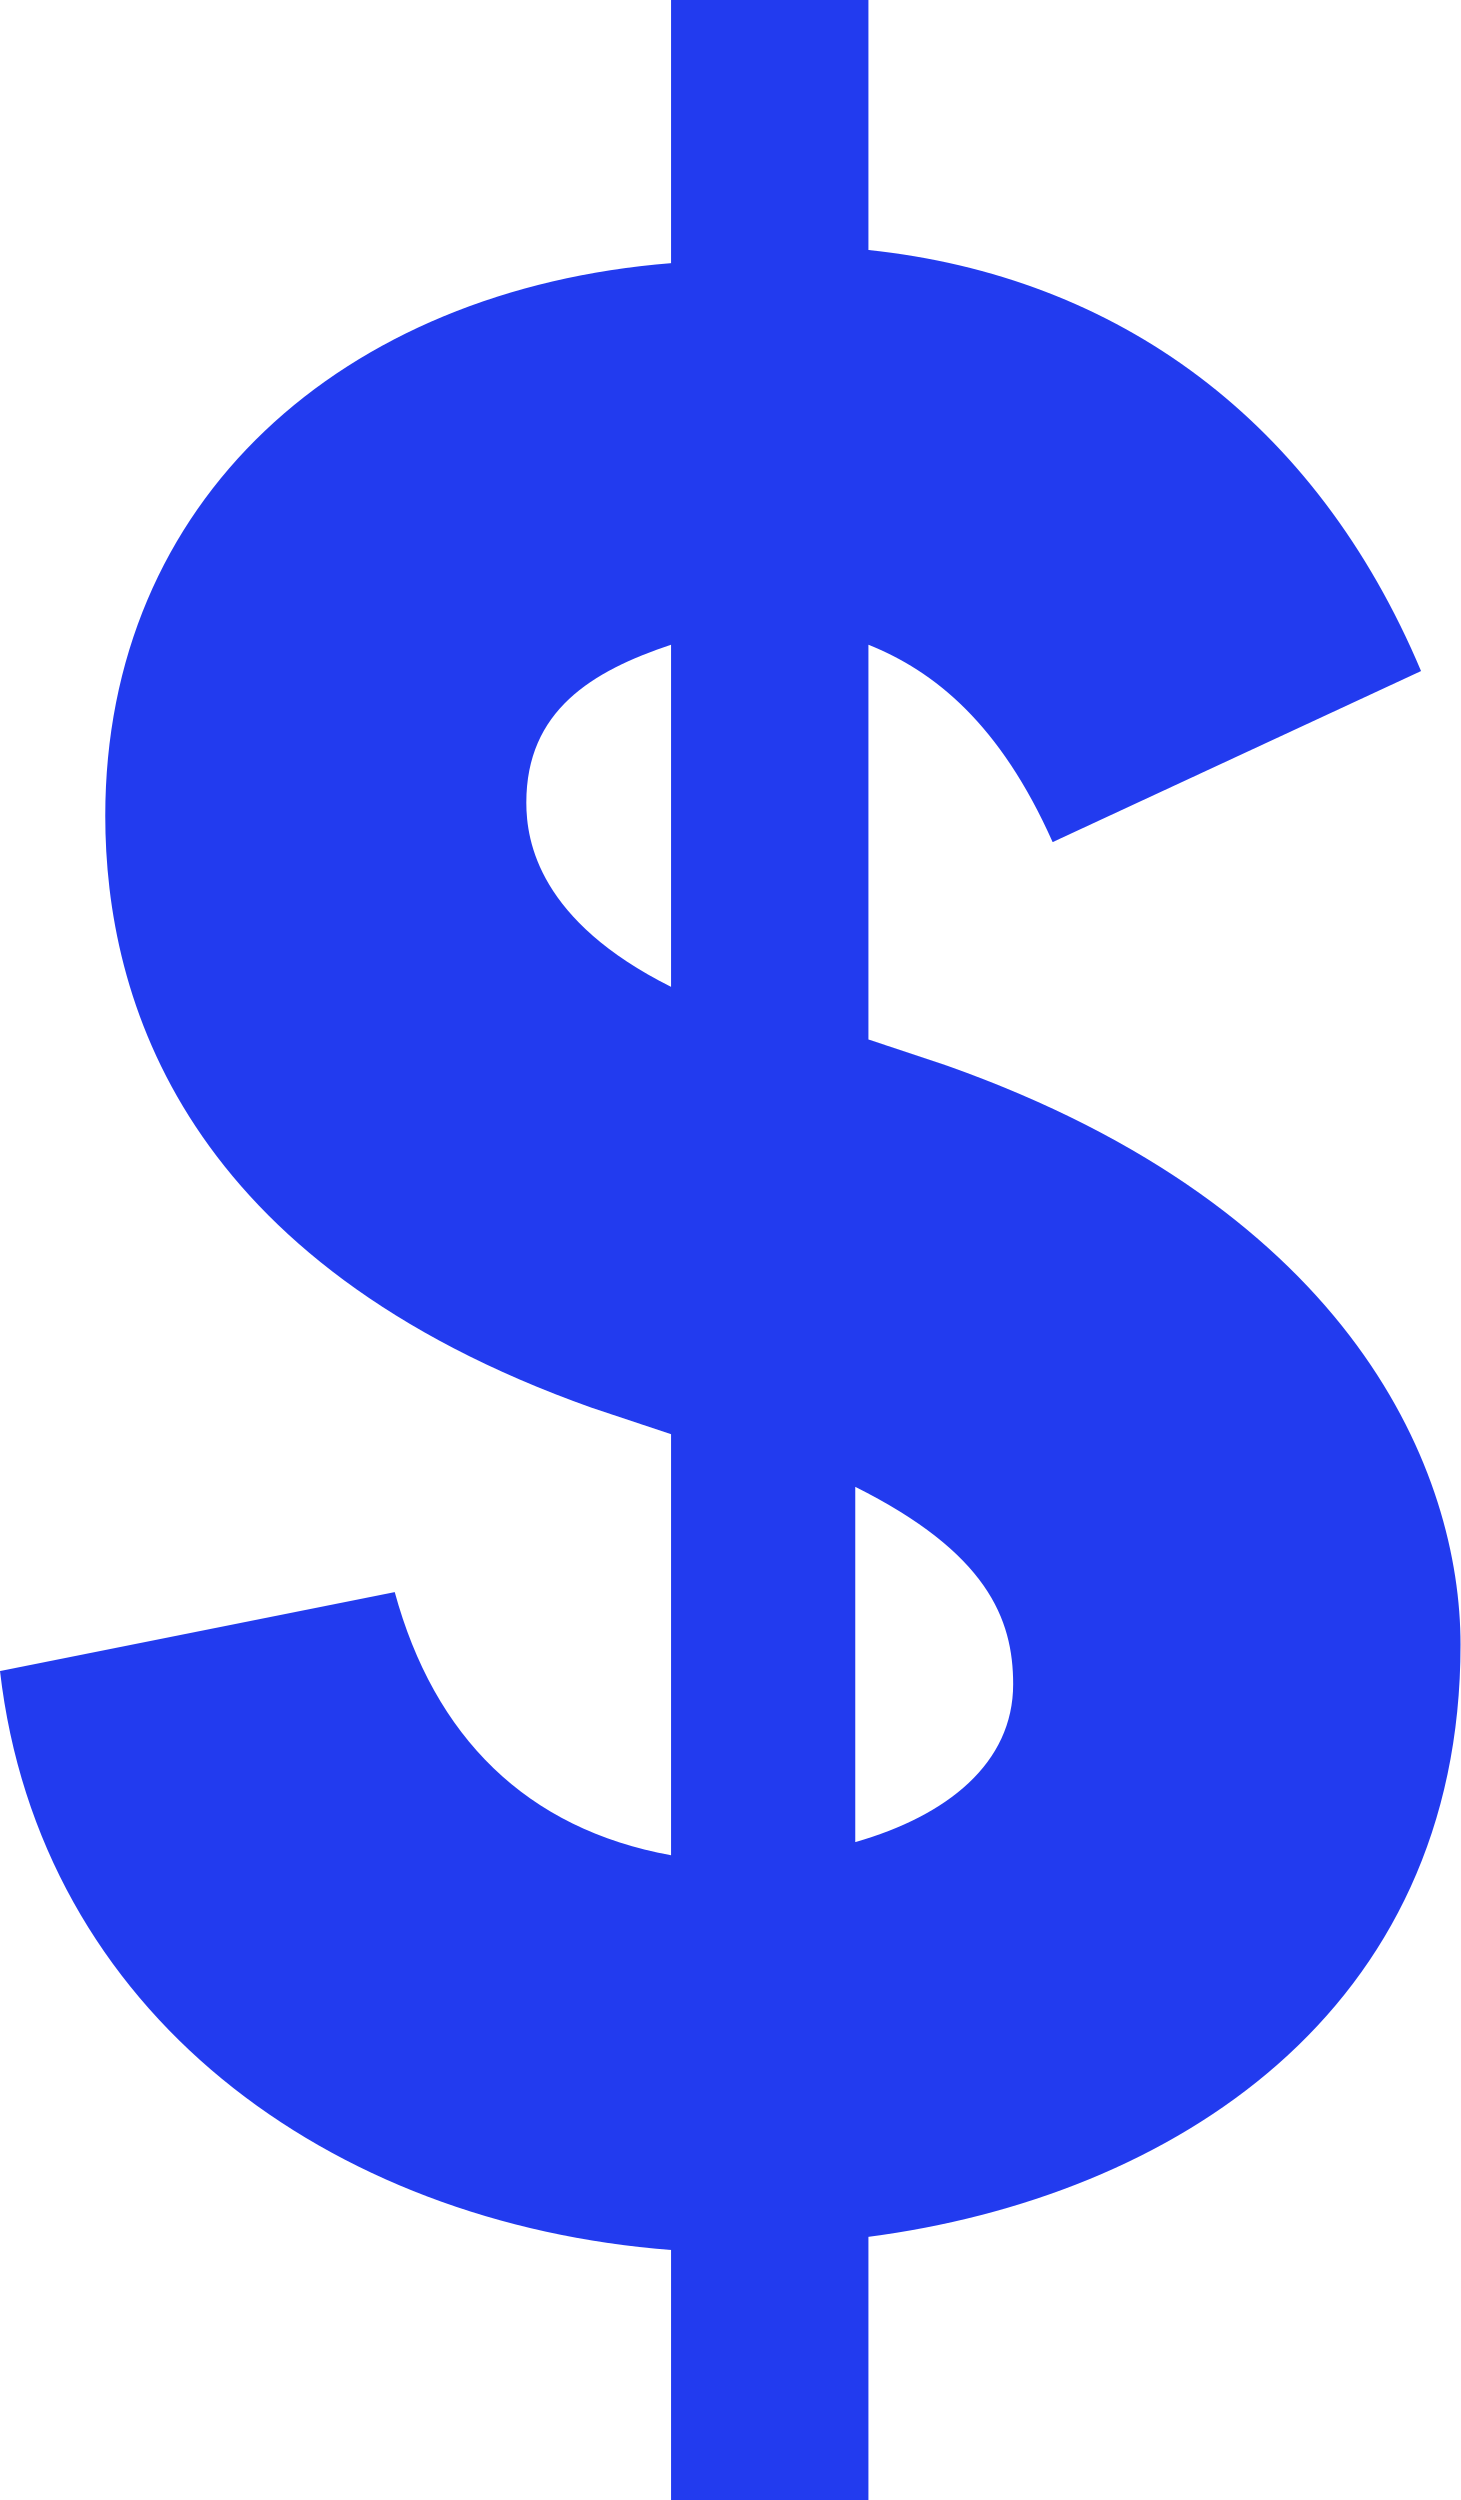
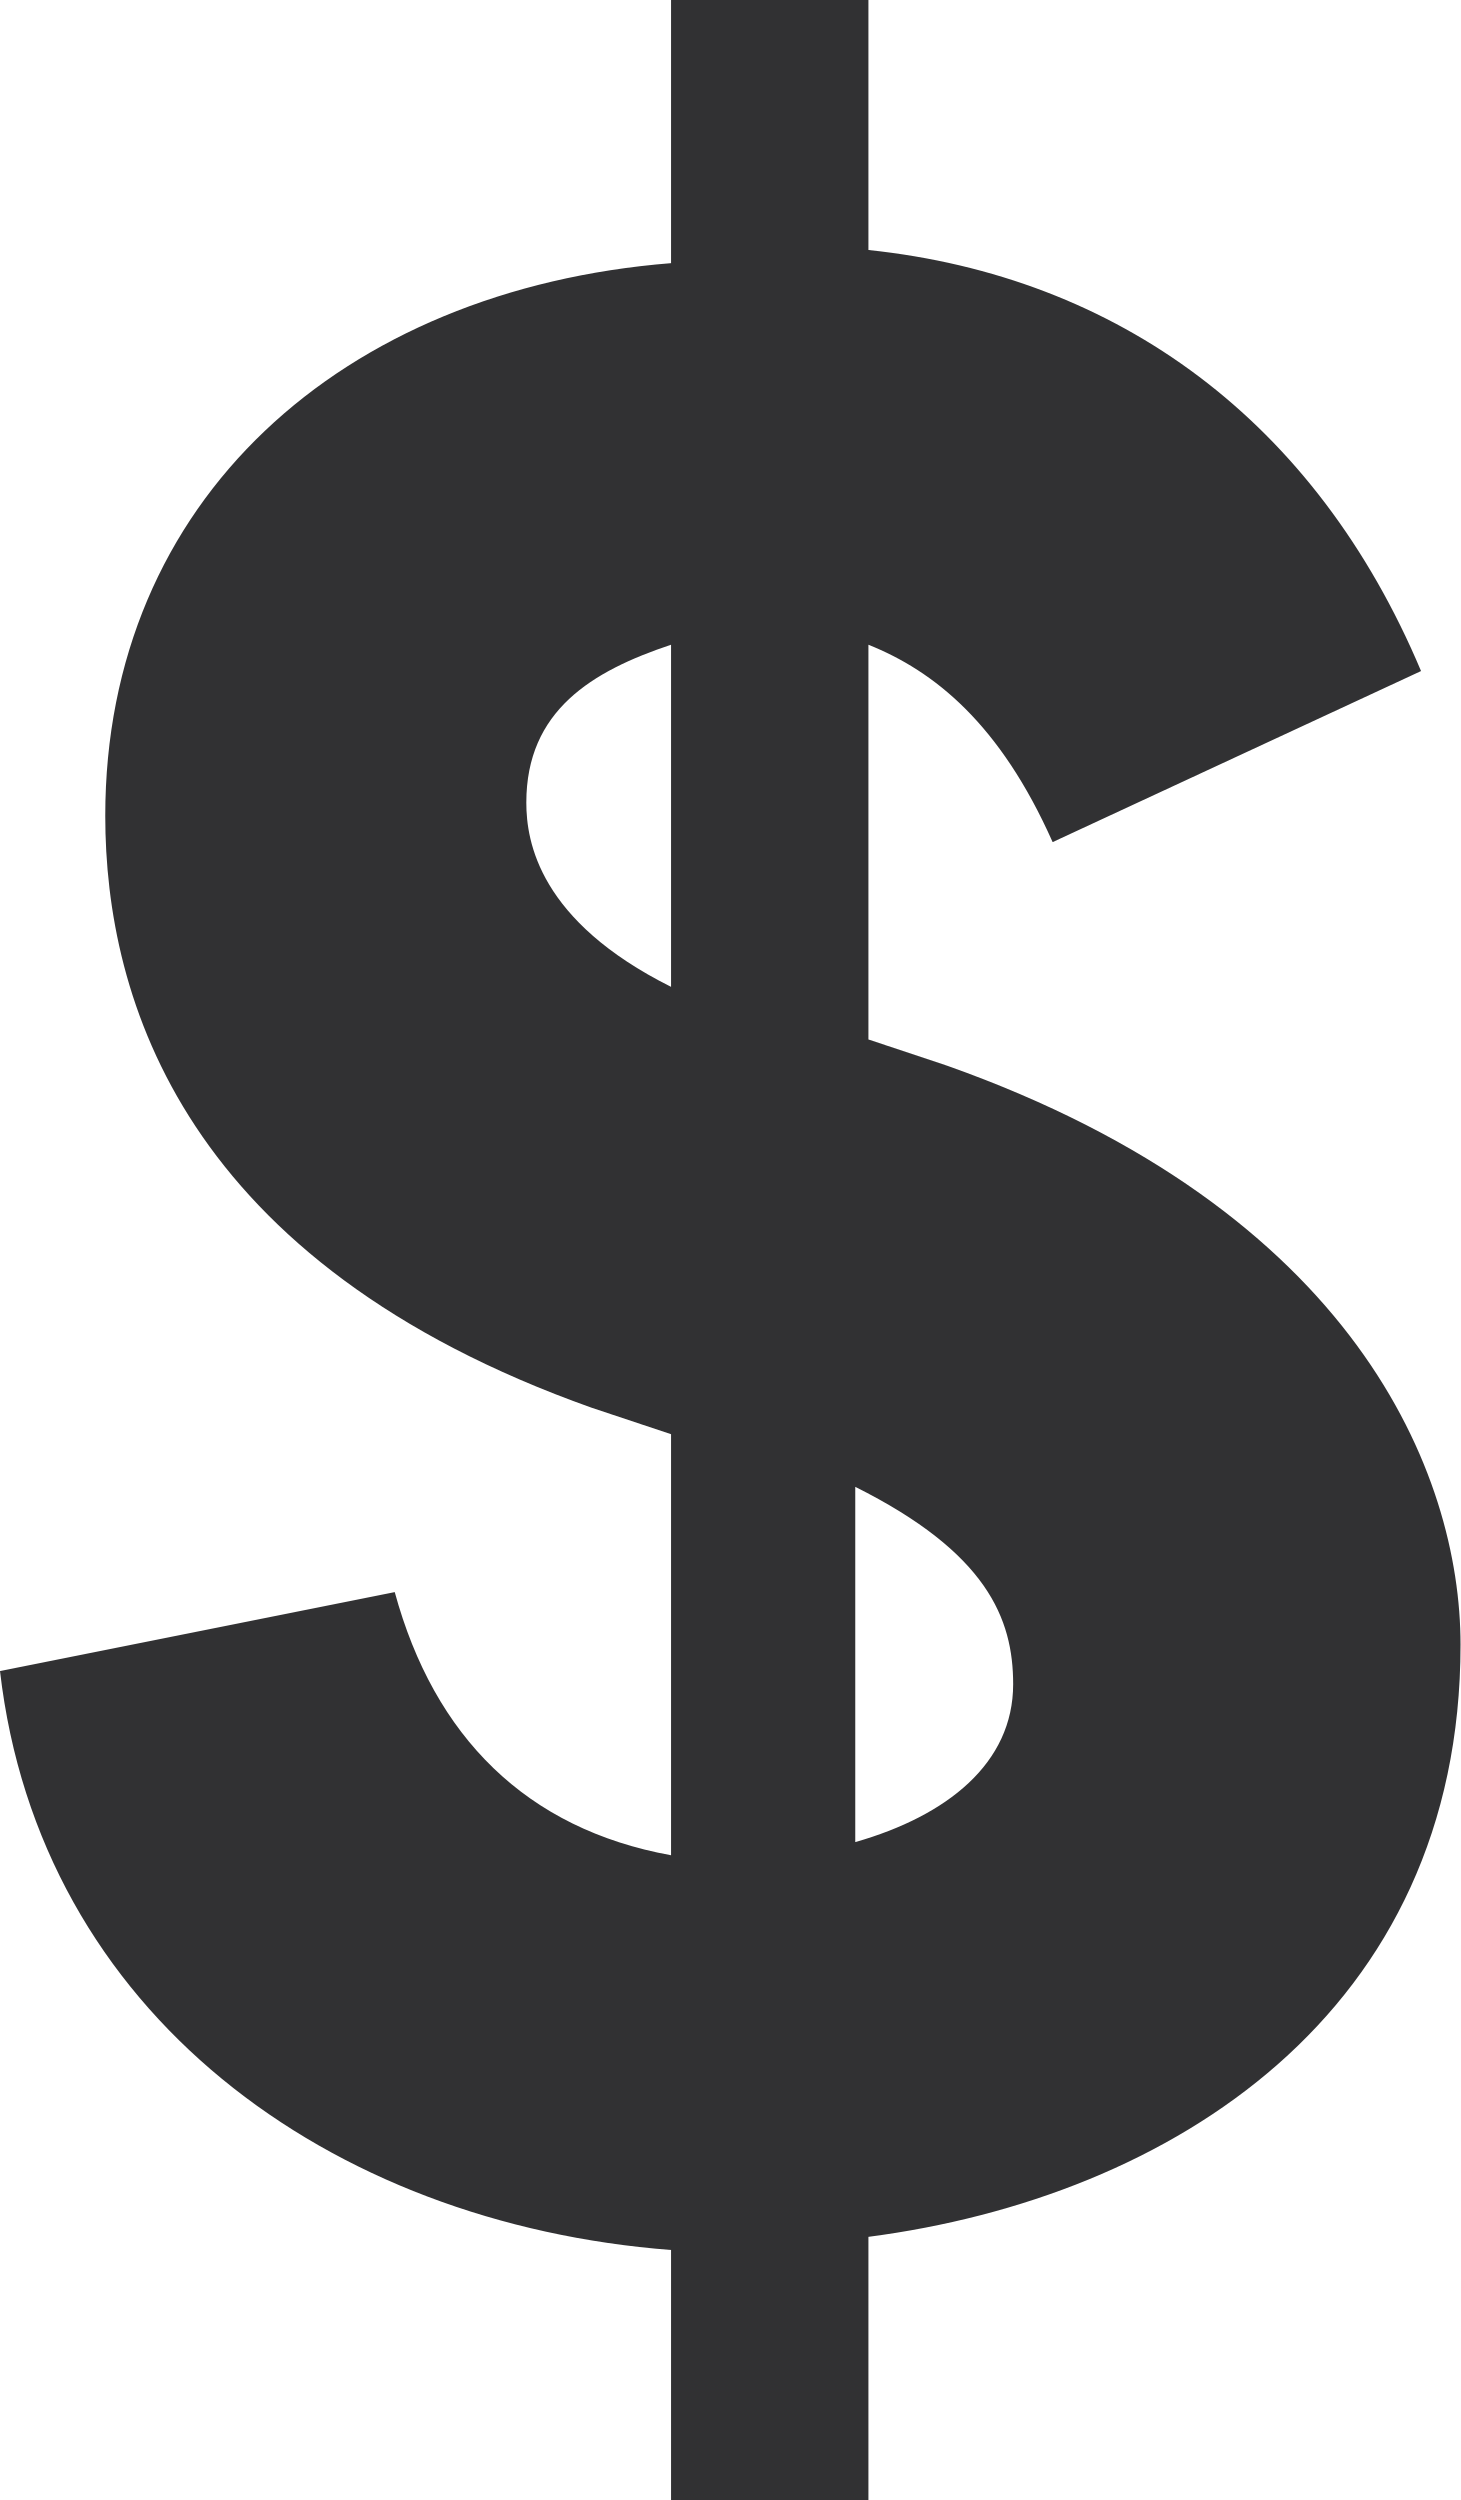
<svg xmlns="http://www.w3.org/2000/svg" version="1.1" id="Layer_1" x="0px" y="0px" viewBox="0 0 11.1 19" style="enable-background:new 0 0 11.1 19;" xml:space="preserve">
  <style type="text/css">
- 	.st0{fill:#223BEF;}
+ 	.st0{fill:#313133;}
</style>
  <g>
    <path class="st0" d="M5.1,17.1c-2.6-0.2-4.8-1.8-5.1-4.4l3-0.6c0.3,1.1,1,1.8,2.1,2v-3.2l-0.6-0.2C1.4,9.6,0.8,7.6,0.8,6.2   c0-2.4,1.8-4,4.3-4.2V0h1.5v1.9c1.9,0.2,3.4,1.3,4.2,3.2L8,6.4C7.6,5.5,7.1,5.1,6.6,4.9v3l0.6,0.2c3.1,1.1,3.9,3.1,3.9,4.4   c0,2.8-2.2,4.2-4.5,4.5v2H5.1V17.1z M5.1,7.5V4.9C4.5,5.1,4,5.4,4,6.1C4,6.4,4.1,7,5.1,7.5z M6.5,11.3V14c0.7-0.2,1.2-0.6,1.2-1.2   C7.7,12.3,7.5,11.8,6.5,11.3z" />
  </g>
</svg>
